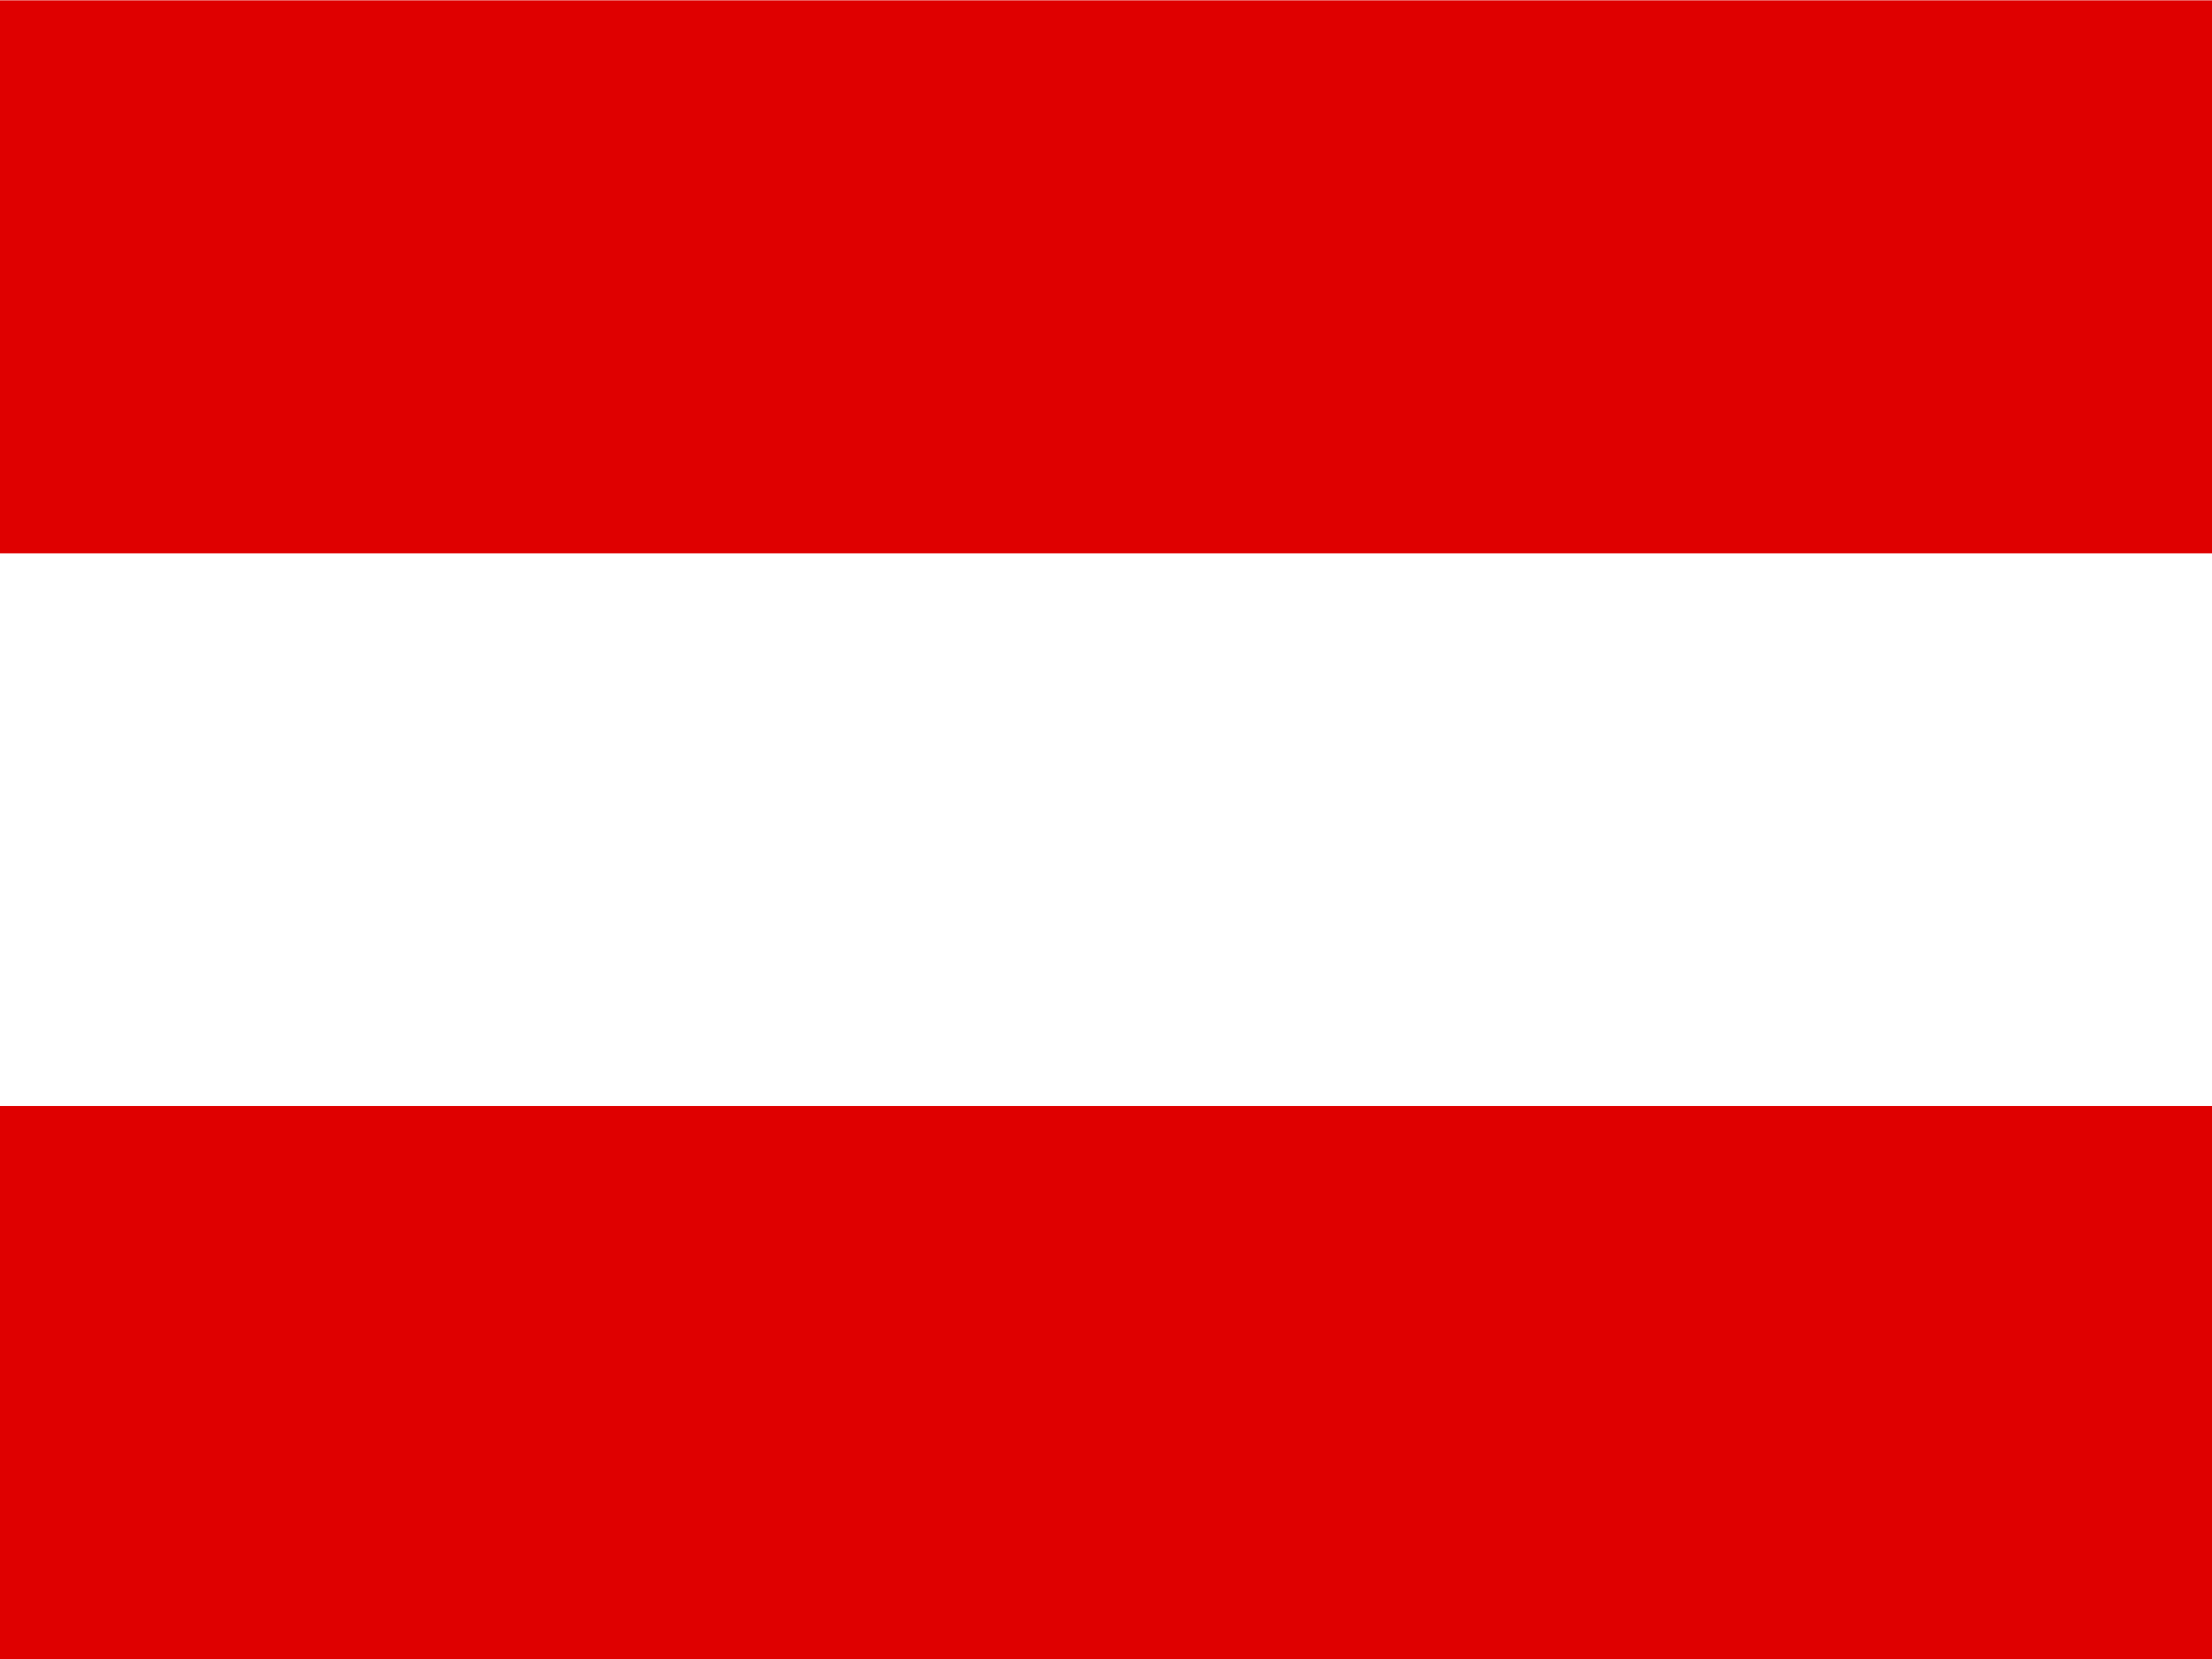
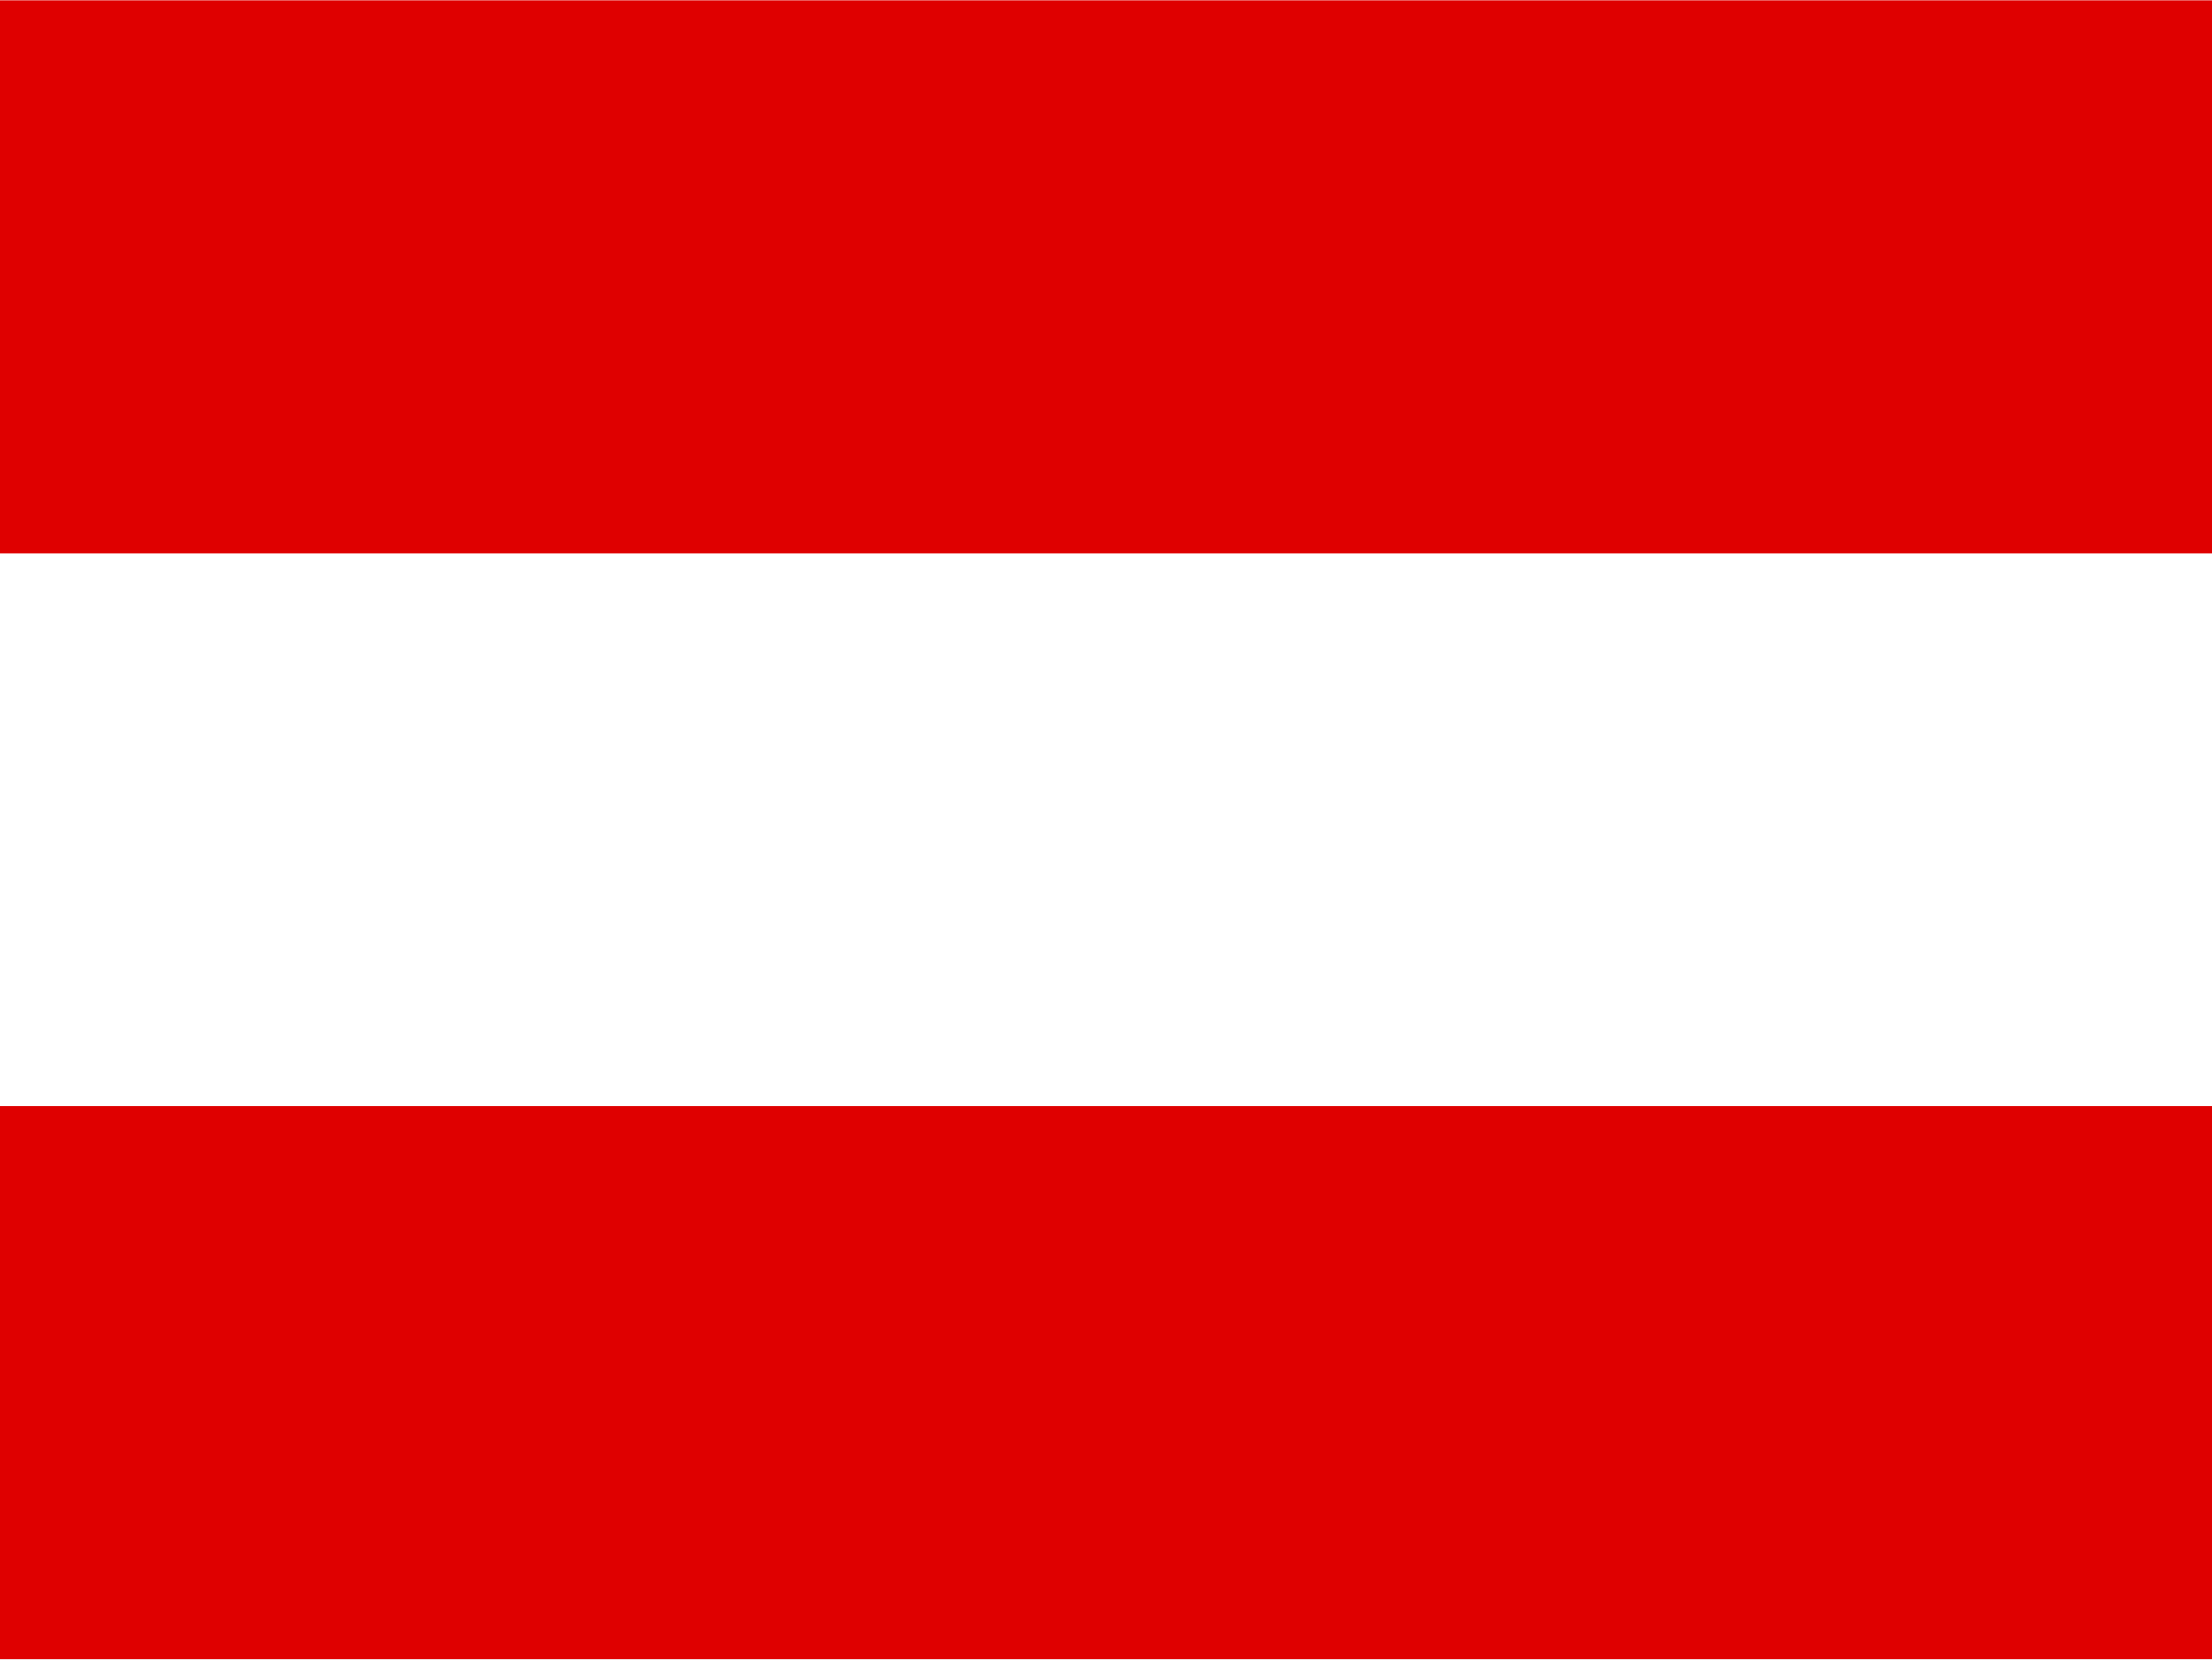
- <svg xmlns="http://www.w3.org/2000/svg" id="flag-icon-css-at" viewBox="0 0 640 480">
-   <g fill-rule="evenodd">
+ <svg xmlns="http://www.w3.org/2000/svg" viewBox="0 0 640 480" width="26" role="img" aria-labelledby="at_title">
+   <g fill-rule="evenodd" role="presentation">
    <path fill="#fff" d="M640 480H0V0h640z" />
    <path fill="#df0000" d="M640 480H0V320h640zm0-319.9H0V.1h640z" />
  </g>
</svg>
